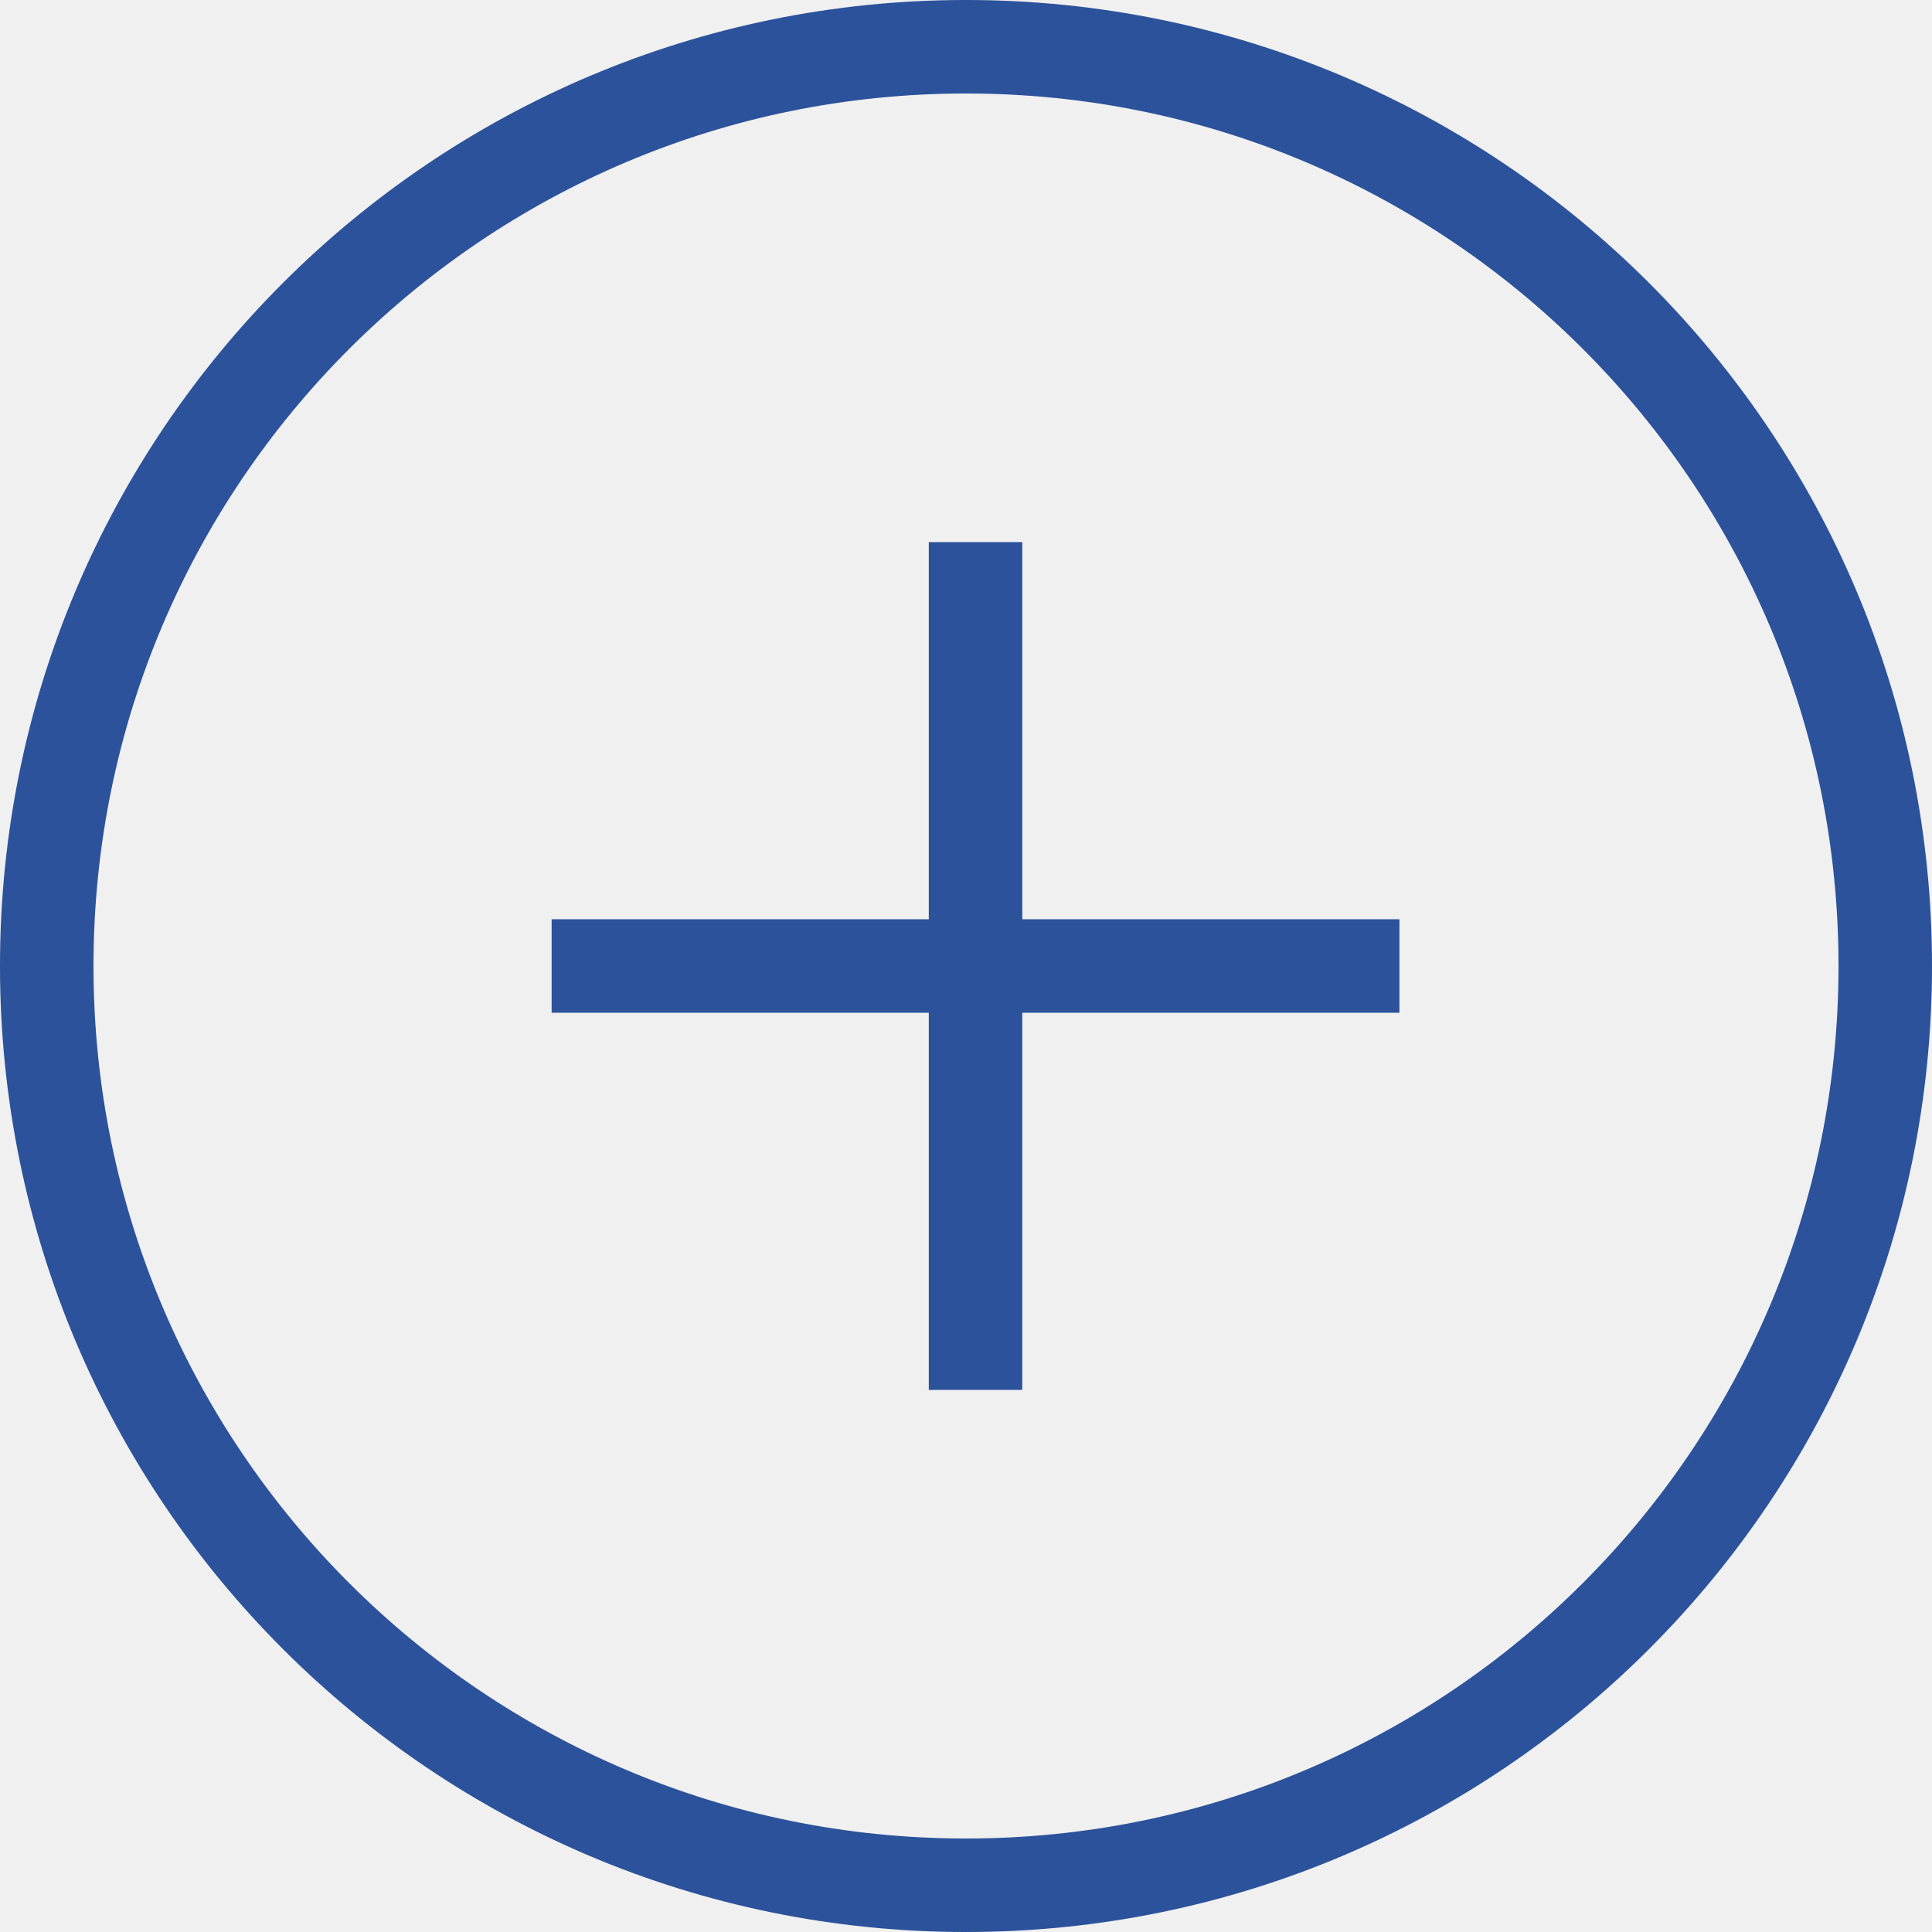
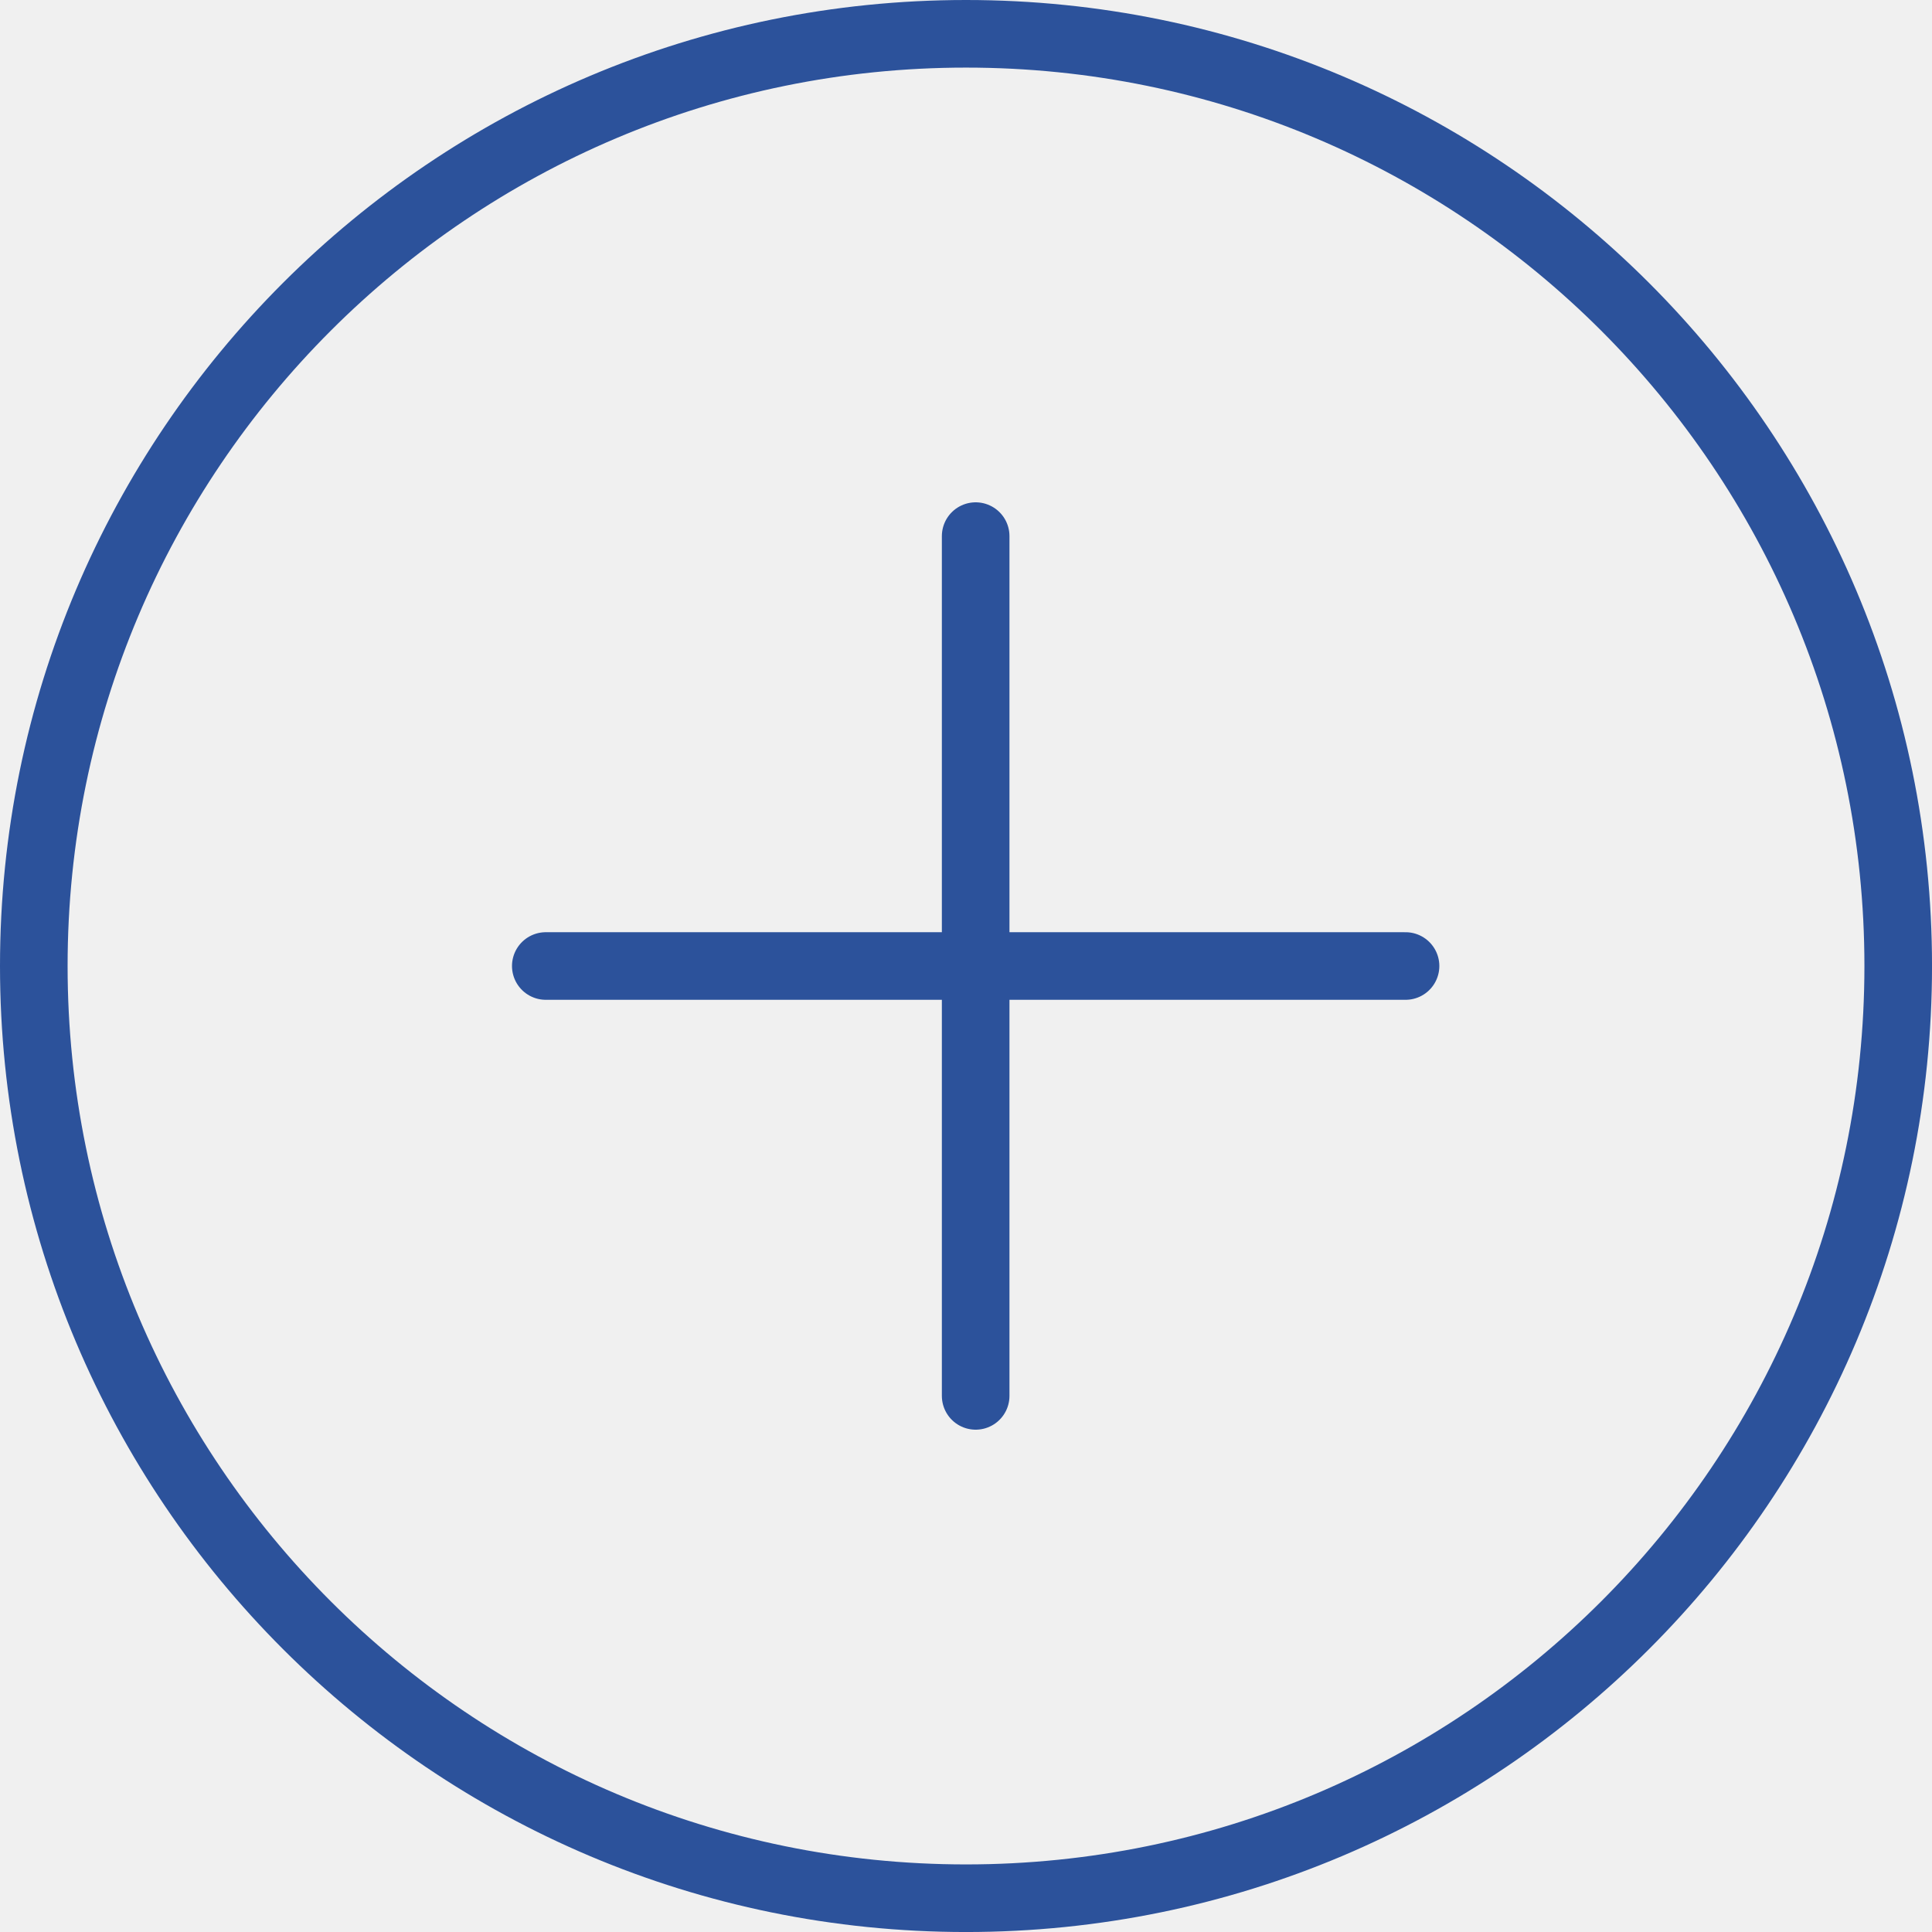
- <svg xmlns="http://www.w3.org/2000/svg" id="Layer_1" data-name="Layer 1" viewBox="0 0 994.46 994.46">
+ <svg xmlns="http://www.w3.org/2000/svg" id="Layer_1" data-name="Layer 1" viewBox="0 0 1000.31 1000.31">
  <defs>
-     <style>.cls-1{fill:none;}.cls-1,.cls-2{stroke:#2c529b;stroke-miterlimit:10;stroke-width:48.13px;}.cls-2{fill:#fff;}</style>
+     <style>.cls-1{fill:none;}.cls-1,.cls-2{stroke:#2c529b;stroke-miterlimit:10;stroke-width:35px;}.cls-2{fill:#fff;stroke-linecap:round;}</style>
  </defs>
-   <circle class="cls-1" cx="497.23" cy="497.23" r="473.17" />
-   <line class="cls-2" x1="283.94" y1="497.23" x2="720.33" y2="497.23" />
-   <line class="cls-2" x1="502.14" y1="279.04" x2="502.14" y2="715.43" />
+   <circle class="cls-1" cx="500.16" cy="500.16" r="482.66" />
+   <line class="cls-2" x1="282.59" y1="500.16" x2="727.73" y2="500.16" />
+   <line class="cls-2" x1="505.16" y1="277.58" x2="505.16" y2="722.73" />
</svg>
